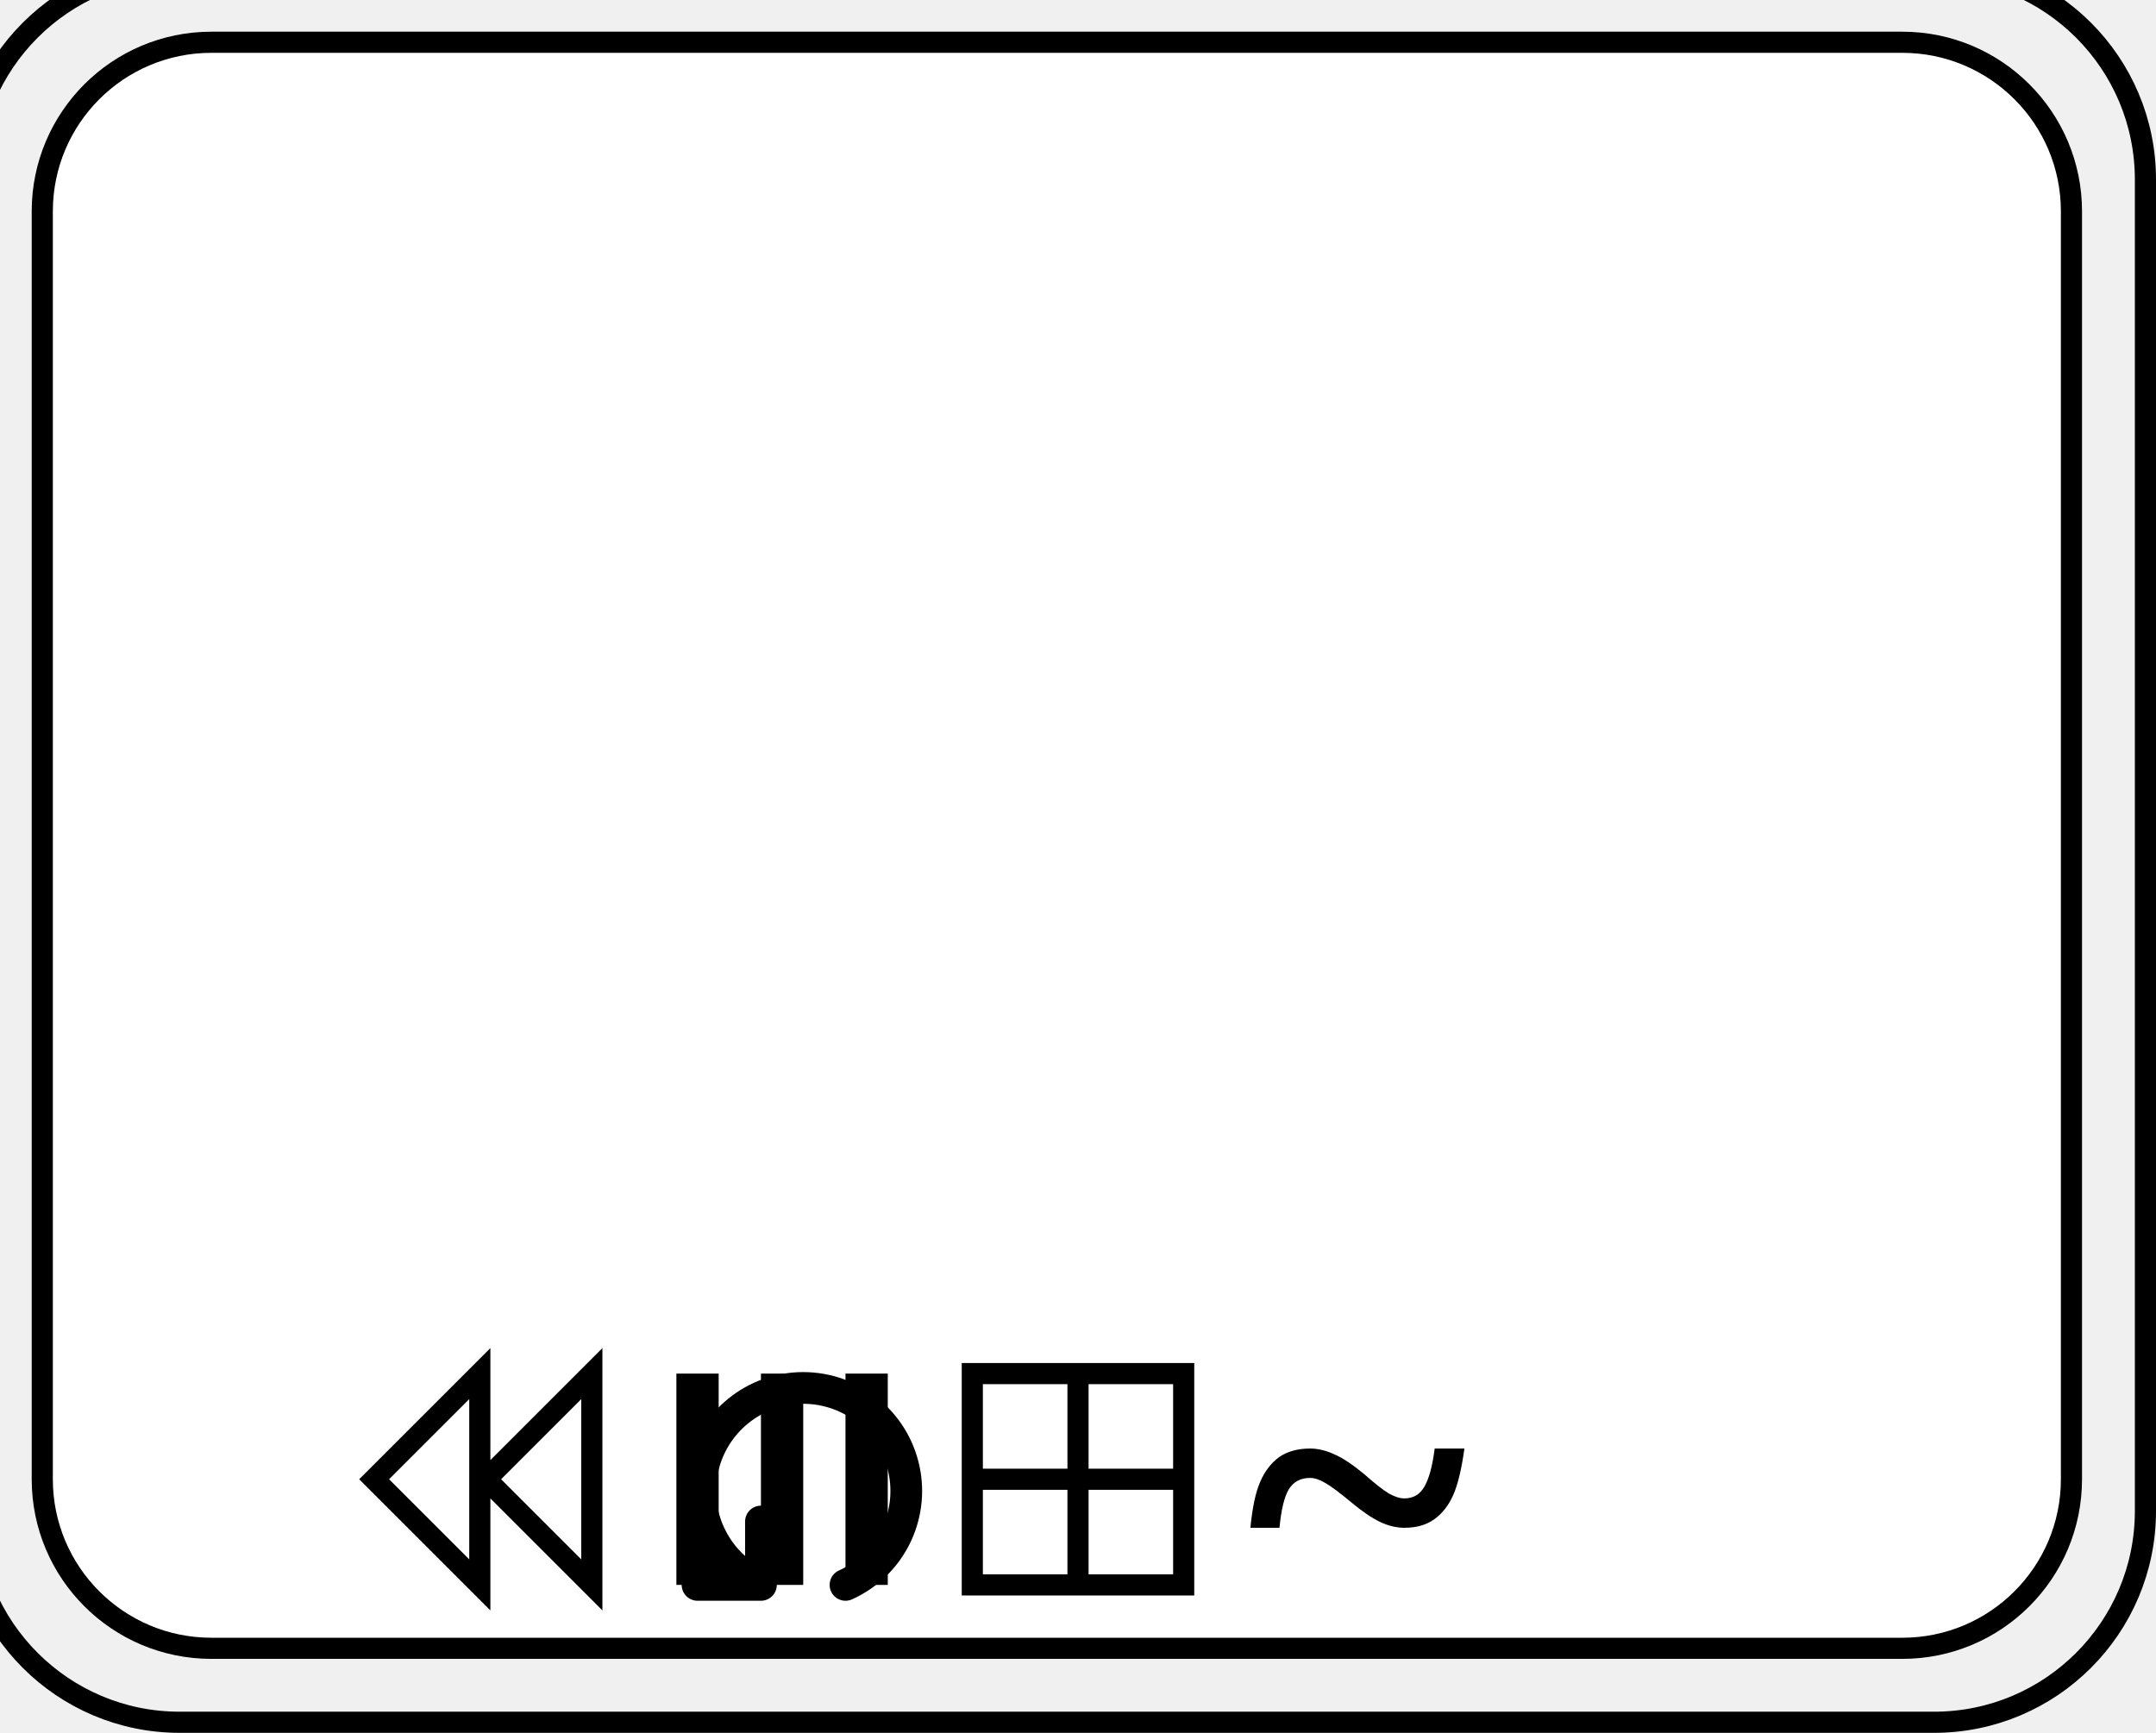
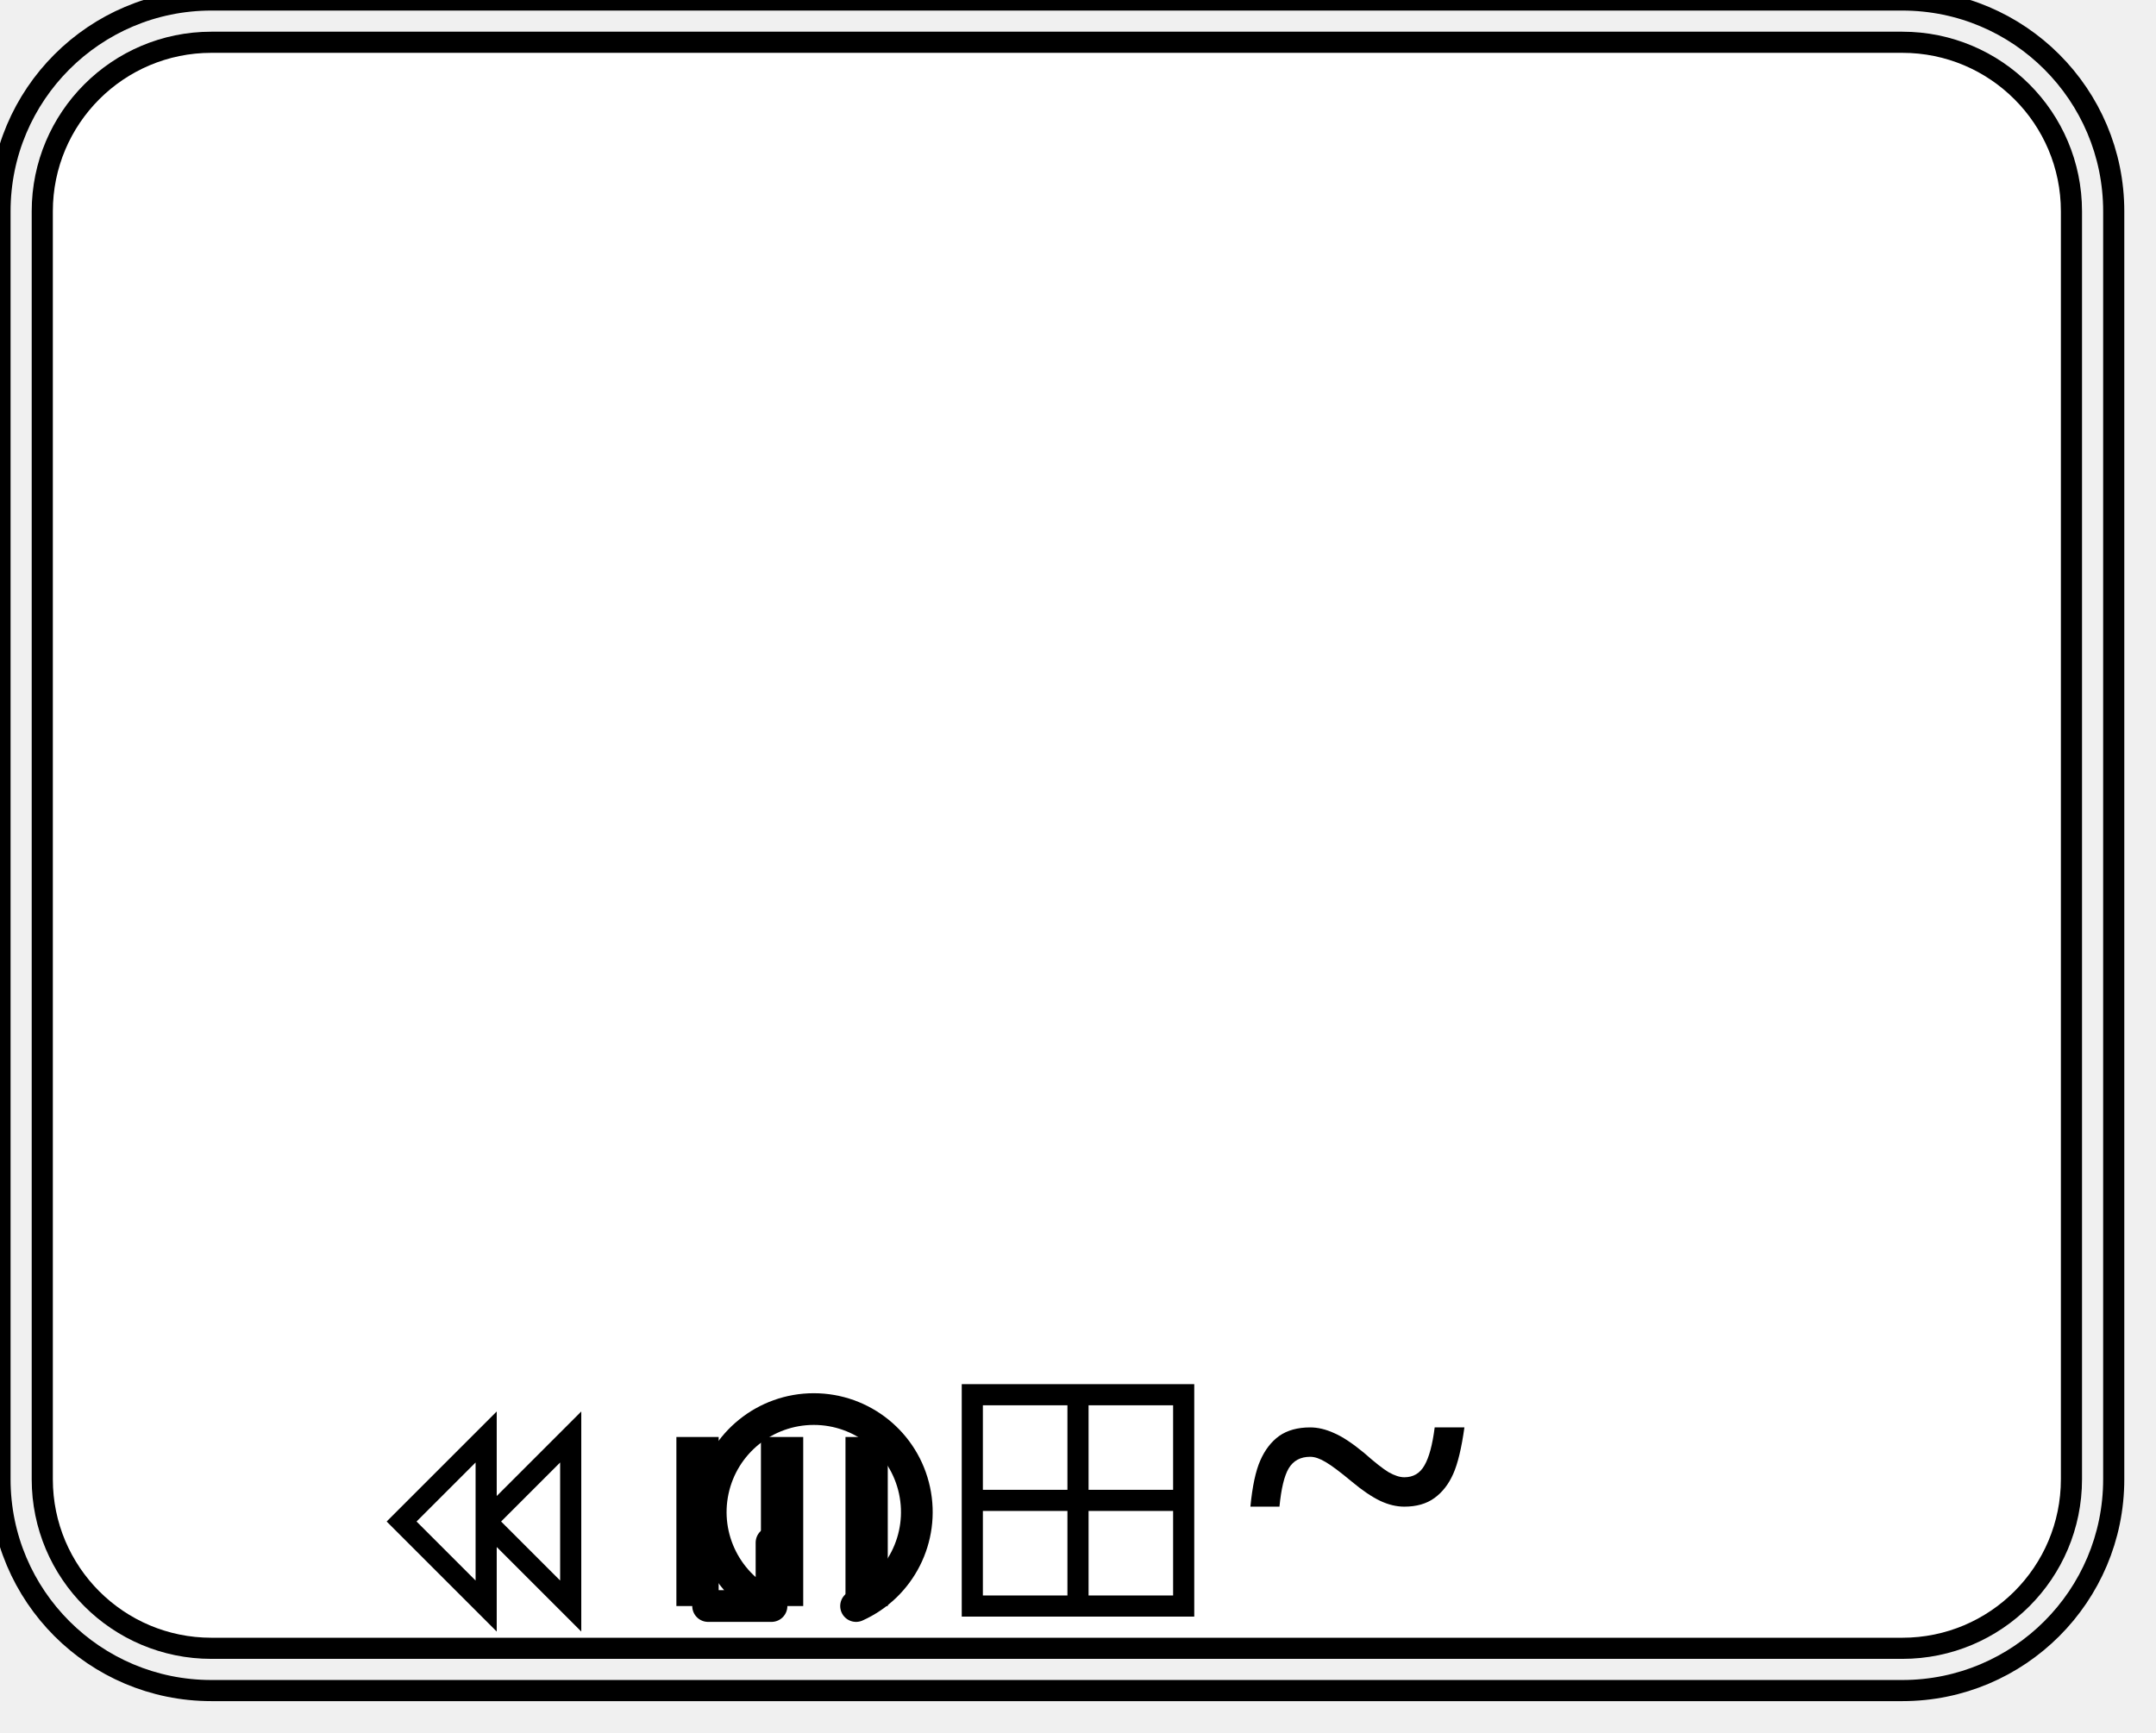
<svg xmlns="http://www.w3.org/2000/svg" xmlns:ns1="http://www.b3mn.org/oryx" width="102" height="82" version="1.0">
  <defs />
  <ns1:magnets>
-     <ns1:magnet ns1:cx="2" ns1:cy="40" ns1:anchors="left" />
-     <ns1:magnet ns1:cx="50" ns1:cy="78" ns1:anchors="bottom" />
-     <ns1:magnet ns1:cx="98" ns1:cy="40" ns1:anchors="right" />
-     <ns1:magnet ns1:cx="50" ns1:cy="2" ns1:anchors="top" />
+     <ns1:magnet ns1:cx="0" ns1:cy="40" ns1:anchors="left" />
+     <ns1:magnet ns1:cx="50" ns1:cy="80" ns1:anchors="bottom" />
+     <ns1:magnet ns1:cx="100" ns1:cy="40" ns1:anchors="right" />
+     <ns1:magnet ns1:cx="50" ns1:cy="0" ns1:anchors="top" />
    <ns1:magnet ns1:cx="50" ns1:cy="40" ns1:default="yes" />
  </ns1:magnets>
  <g pointer-events="fill" ns1:minimumSize="80 60" ns1:maximumSize="200 160">
-     <rect id="border" ns1:resize="vertical horizontal" x="-1.5" y="-1.5" width="103" height="83" rx="10" ry="10" stroke="black" stroke-width="1" fill="none" />
+     <rect id="border" ns1:resize="vertical horizontal" x="0" y="0" width="100" height="80" rx="10" ry="10" stroke="black" stroke-width="1" fill="none" />
    <rect id="taskrect" ns1:anchors="bottom top right left" x="2" y="2" width="96" height="76" rx="8" ry="8" stroke="black" stroke-width="1" fill="white" />
    <text font-size="14" id="acttext" x="50" y="40" ns1:align="middle center" stroke="black" />
    <a id="u">
      <g id="b" ns1:anchors="bottom">
-         <rect ns1:anchors="bottom" x="46" y="65" width="10" height="10" fill="none" stroke="black" stroke-width="1" />
-         <path ns1:anchors="bottom" fill="none" stroke="black" d="M51 65 v10 M 46 70 h10" stroke-width="1" />
+         <rect ns1:anchors="bottom" x="46" y="66" width="10" height="10" fill="none" stroke="black" stroke-width="1" />
+         <path ns1:anchors="bottom" fill="none" stroke="black" d="M51 66 v10 M 46 71 h10" stroke-width="1" />
      </g>
    </a>
    <g id="none" />
    <g id="loop">
-       <path ns1:anchors="bottom" style="opacity:1;fill:none;fill-opacity:1;stroke:#000000;stroke-width:1.5;stroke-linecap:round;stroke-linejoin:round;stroke-miterlimit:2.1;stroke-dasharray:none;stroke-opacity:1" id="path2396" d="M 50.5,72 L 50.5,75 L 47.5,75 M 50.5,75 A 4.875,4.875 0 1 1 54.5,75" transform="translate(-14.5,0)" />
+       <path ns1:anchors="bottom" style="opacity:1;fill:none;fill-opacity:1;stroke:#000000;stroke-width:1.5;stroke-linecap:round;stroke-linejoin:round;stroke-miterlimit:2.1;stroke-dasharray:none;stroke-opacity:1" id="path2396" d="M 50.5,73 L 50.5,76 L 47.5,76 M 50.5,76 A 4.875,4.875 0 1 1 54.5,76" transform="translate(-14,0)" />
    </g>
    <g id="multiple">
-       <path ns1:anchors="bottom" fill="none" stroke="black" d="M47 65 v10 M51 65 v10 M55 65 v10" stroke-width="2" transform="translate(-14 0)" />
+       <path ns1:anchors="bottom" fill="none" stroke="black" d="M47 68 v8 M51 68 v8 M55 68 v8" stroke-width="2" transform="translate(-14 0)" />
    </g>
    <g id="adhoc">
-       <text ns1:anchors="bottom" x="51" y="77" font-size="20" font-weight="bold" transform="translate(8,0)">~</text>
+       <text ns1:anchors="bottom" x="51" y="76" font-size="20" font-weight="bold" transform="translate(8,0)">~</text>
    </g>
    <g id="compensation">
-       <path ns1:anchors="bottom" fill="none" stroke="black" d="M 51 70 L 56 65 L 56 75z M45.7 70 L50.7 75 L 50.7 65z" stroke-width="1" transform="translate(-28,0)" />
+       <path ns1:anchors="bottom" fill="none" stroke="black" d="M 51 72 L 55 68 L 55 76 L 51 72 L 51 68 L 47 72 L 51 76 L 51 72" stroke-width="1" transform="translate(-28,0)" />
    </g>
  </g>
</svg>
